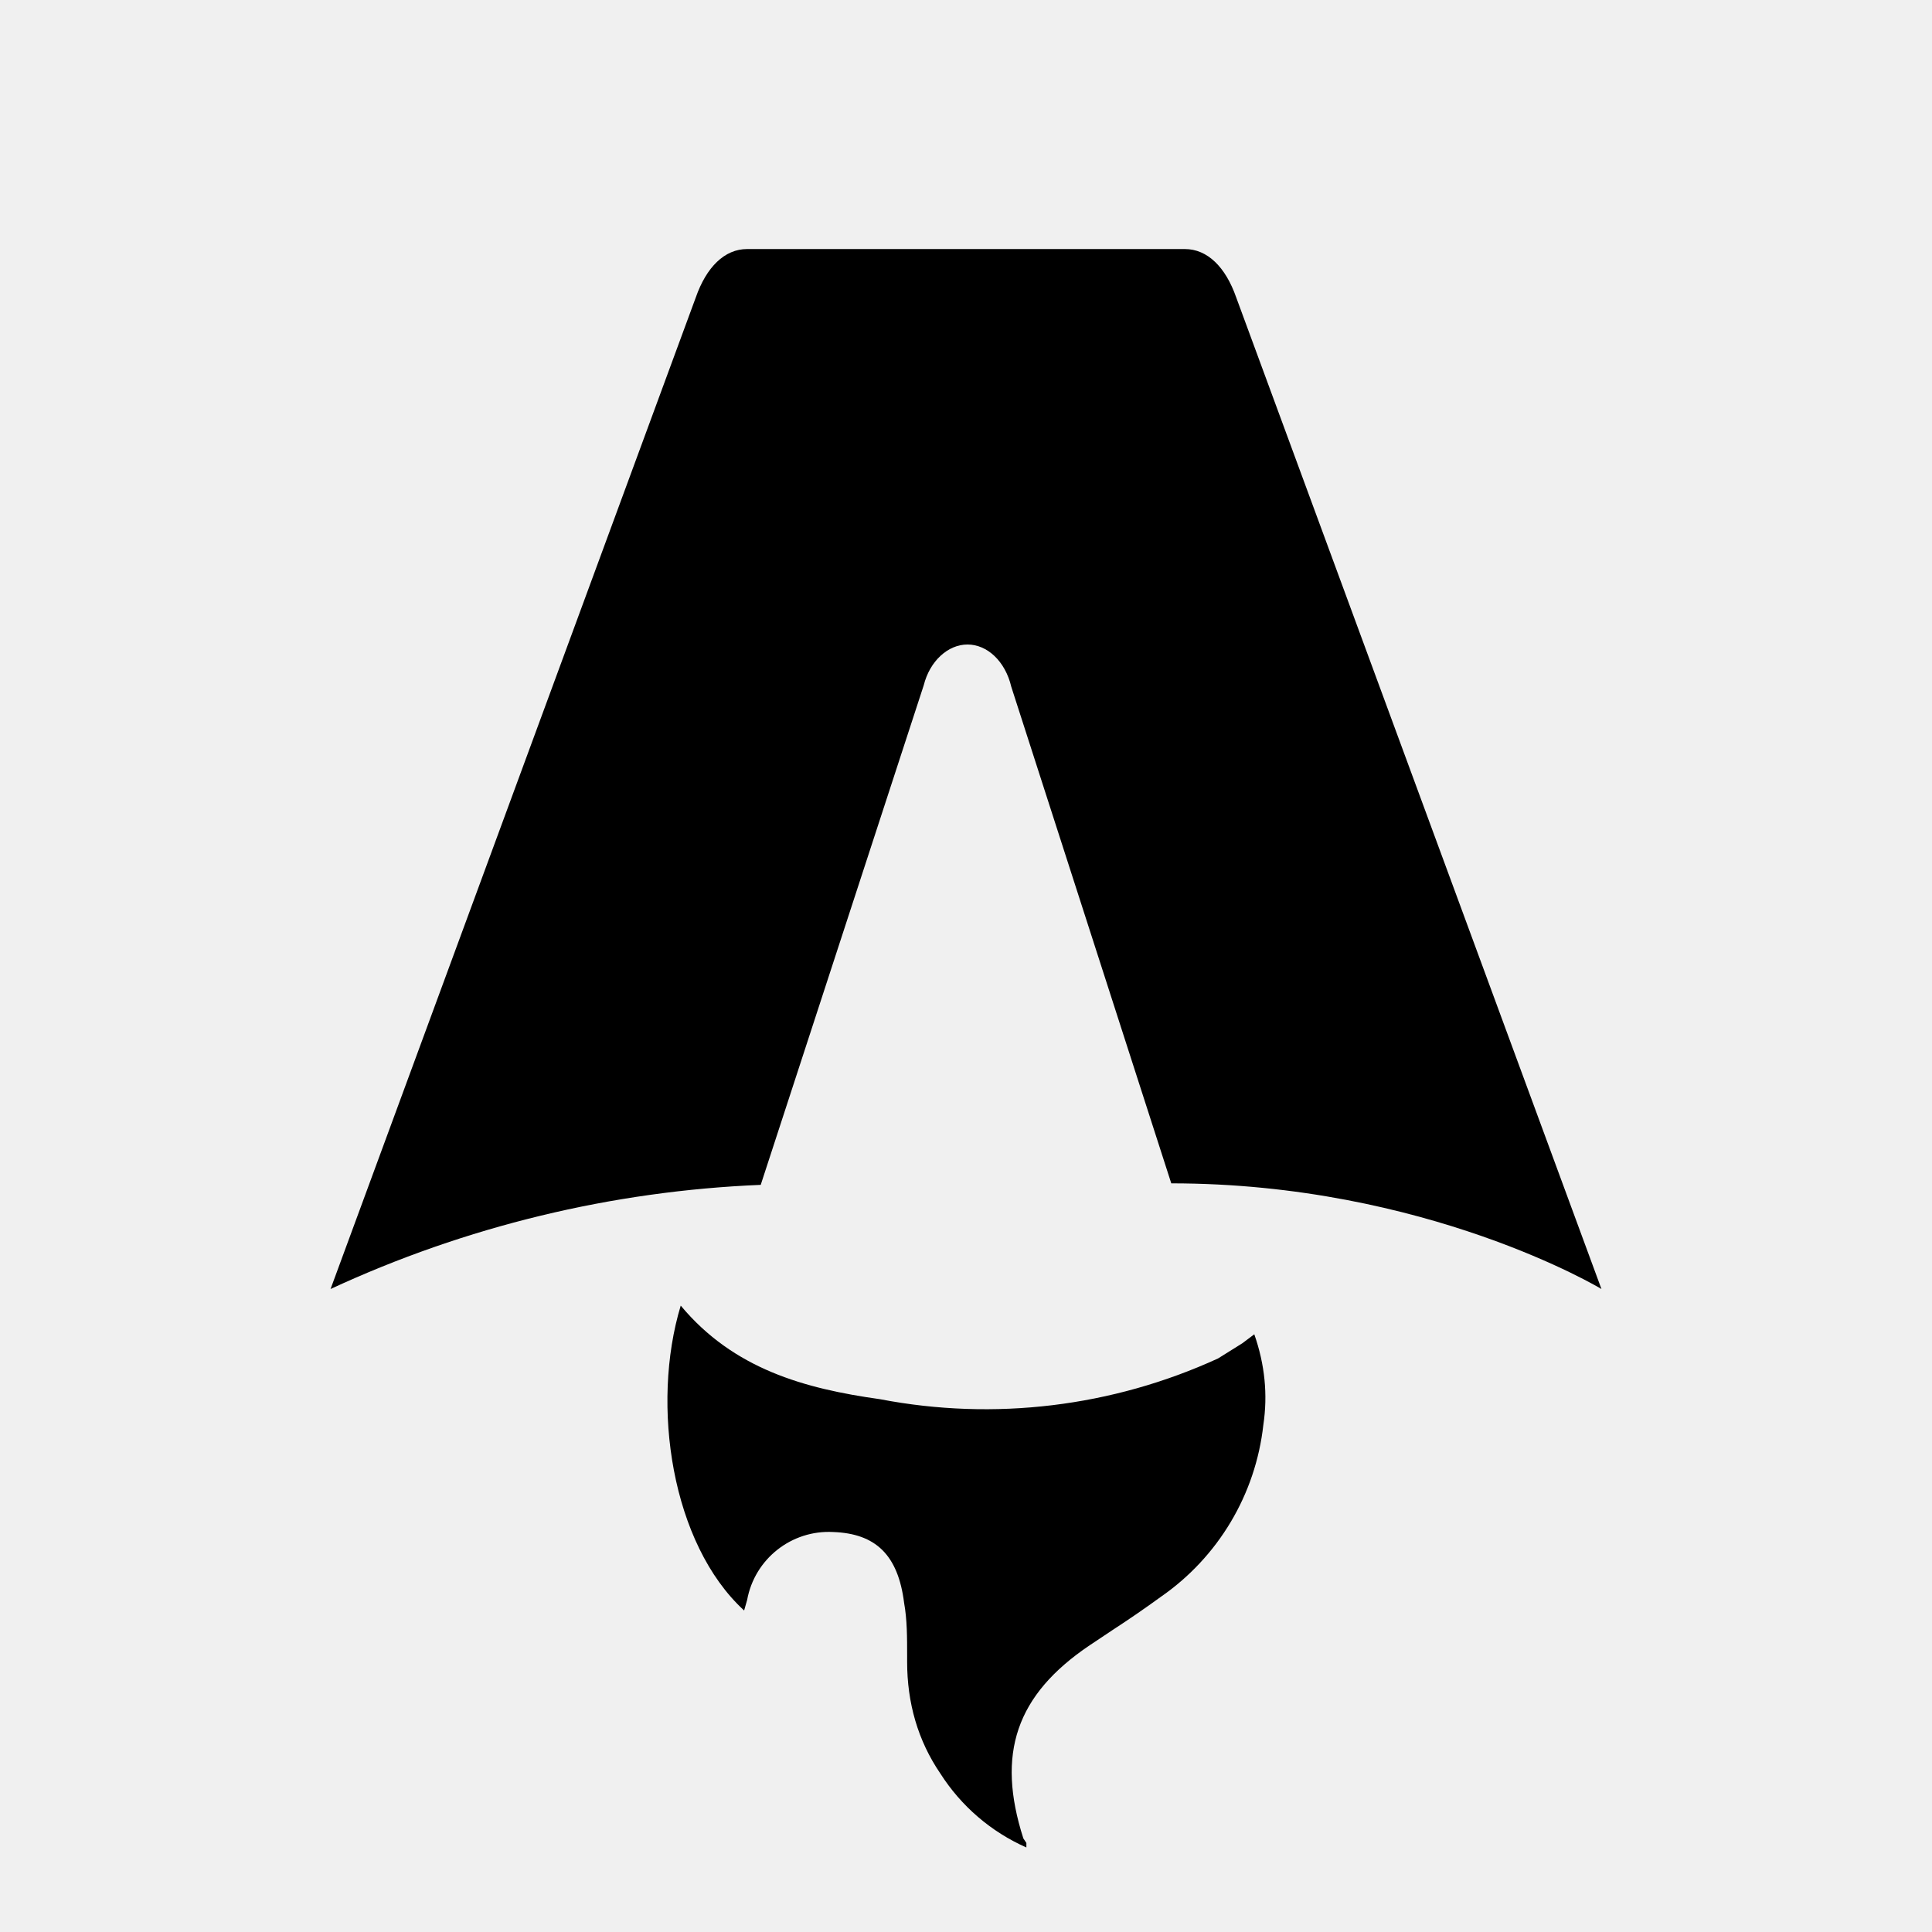
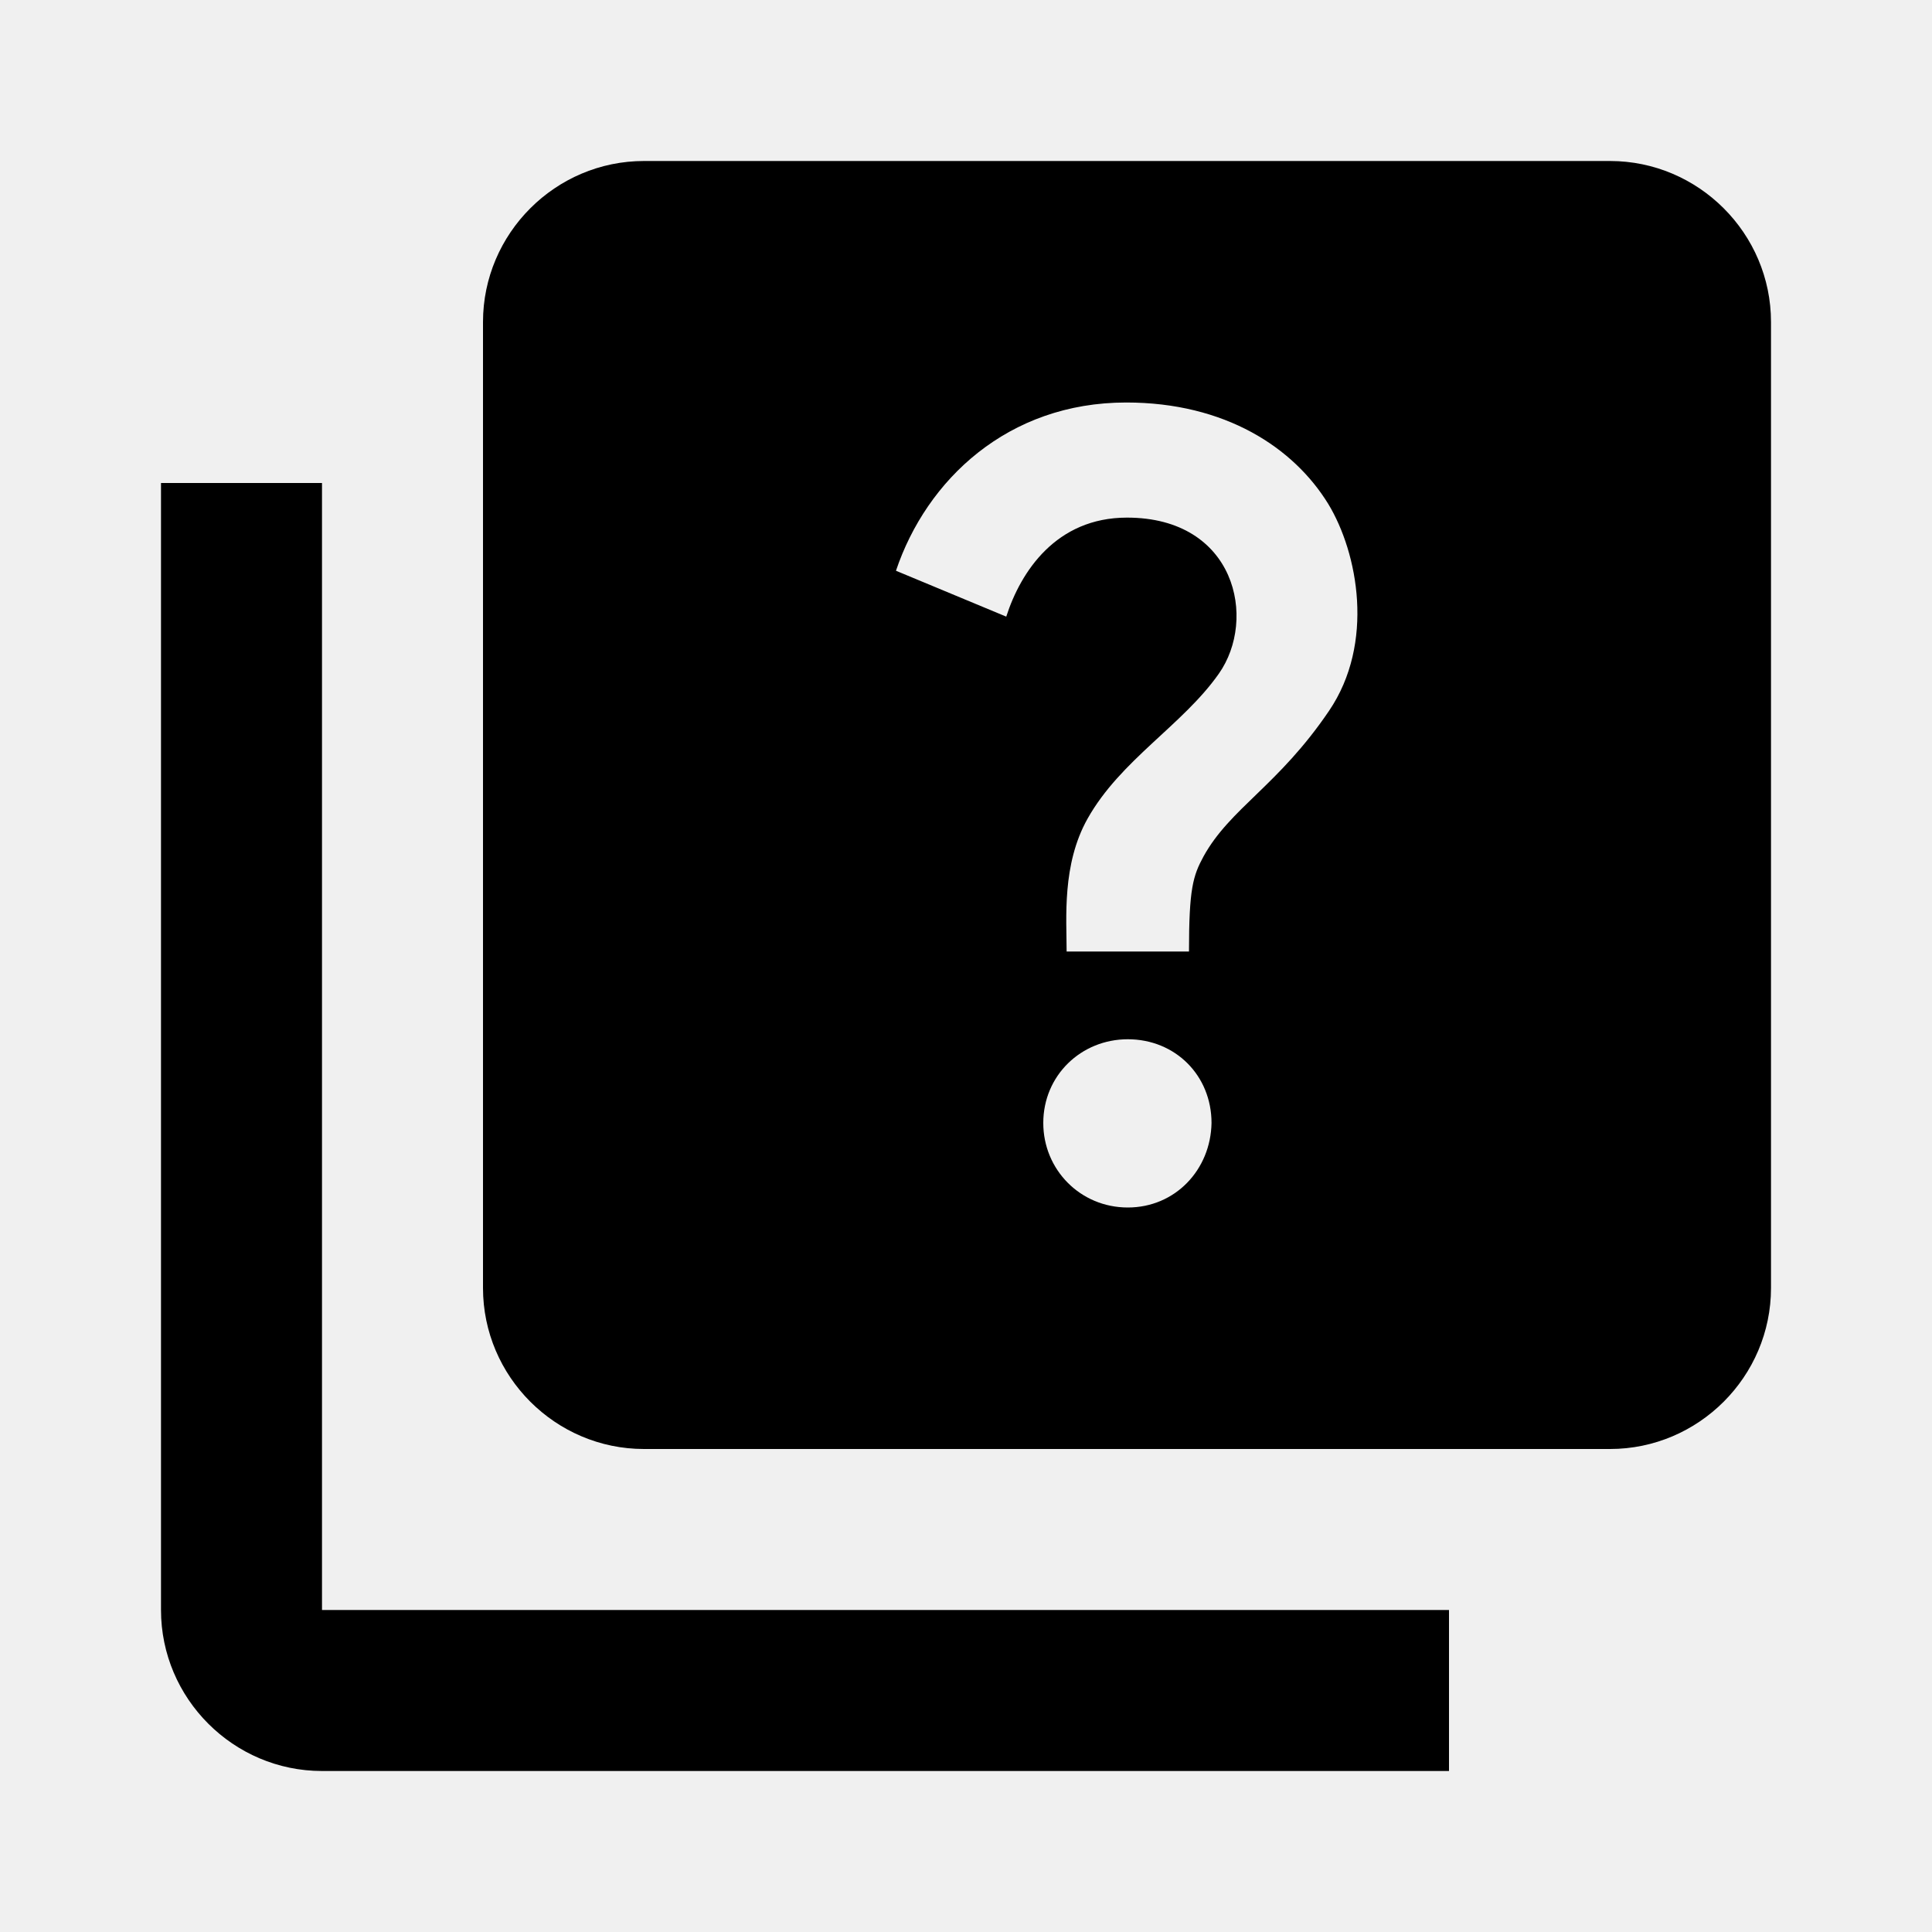
- <svg xmlns="http://www.w3.org/2000/svg" fill="none" viewBox="0 0 128 128">
-   <path d="M50.4 78.5a75.1 75.1 0 0 0-28.5 6.9l24.2-65.7c.7-2 1.9-3.2 3.4-3.2h29c1.5 0 2.7 1.2 3.4 3.2l24.2 65.7s-11.6-7-28.5-7L67 45.5c-.4-1.7-1.6-2.8-2.9-2.8-1.3 0-2.5 1.1-2.9 2.7L50.4 78.5Zm-1.1 28.2Zm-4.2-20.2c-2 6.6-.6 15.8 4.2 20.2a17.5 17.5 0 0 1 .2-.7 5.5 5.5 0 0 1 5.7-4.5c2.8.1 4.3 1.5 4.7 4.7.2 1.1.2 2.3.2 3.5v.4c0 2.7.7 5.2 2.2 7.4a13 13 0 0 0 5.7 4.9v-.3l-.2-.3c-1.8-5.6-.5-9.5 4.4-12.8l1.5-1a73 73 0 0 0 3.2-2.2 16 16 0 0 0 6.8-11.4c.3-2 .1-4-.6-6l-.8.6-1.6 1a37 37 0 0 1-22.4 2.7c-5-.7-9.7-2-13.2-6.2Z" />
-   <style>
-         path { fill: #000; }
-         @media (prefers-color-scheme: dark) {
-             path { fill: #FFF; }
-         }
-     </style>
+ <svg xmlns="http://www.w3.org/2000/svg" width="64" height="64" viewBox="0 0 24 24">
+   <path fill="currentColor" d="M4 6H2v14c0 1.1.9 2 2 2h14v-2H4z" />
+   <path fill="currentColor" d="M20 2H8c-1.1 0-2 .9-2 2v12c0 1.1.9 2 2 2h12c1.1 0 2-.9 2-2V4c0-1.1-.9-2-2-2m-5.99 13c-.59 0-1.05-.47-1.05-1.05c0-.59.47-1.04 1.05-1.04c.59 0 1.04.45 1.04 1.04c-.01.58-.45 1.05-1.04 1.05m2.5-6.17c-.63.93-1.23 1.21-1.56 1.81c-.13.24-.18.4-.18 1.18h-1.52c0-.41-.06-1.08.26-1.65c.41-.73 1.18-1.16 1.63-1.8c.48-.68.21-1.94-1.14-1.94c-.88 0-1.32.67-1.5 1.23l-1.37-.57C11.51 5.96 12.52 5 13.99 5c1.23 0 2.08.56 2.51 1.26c.37.61.58 1.73.01 2.57" />
</svg>
